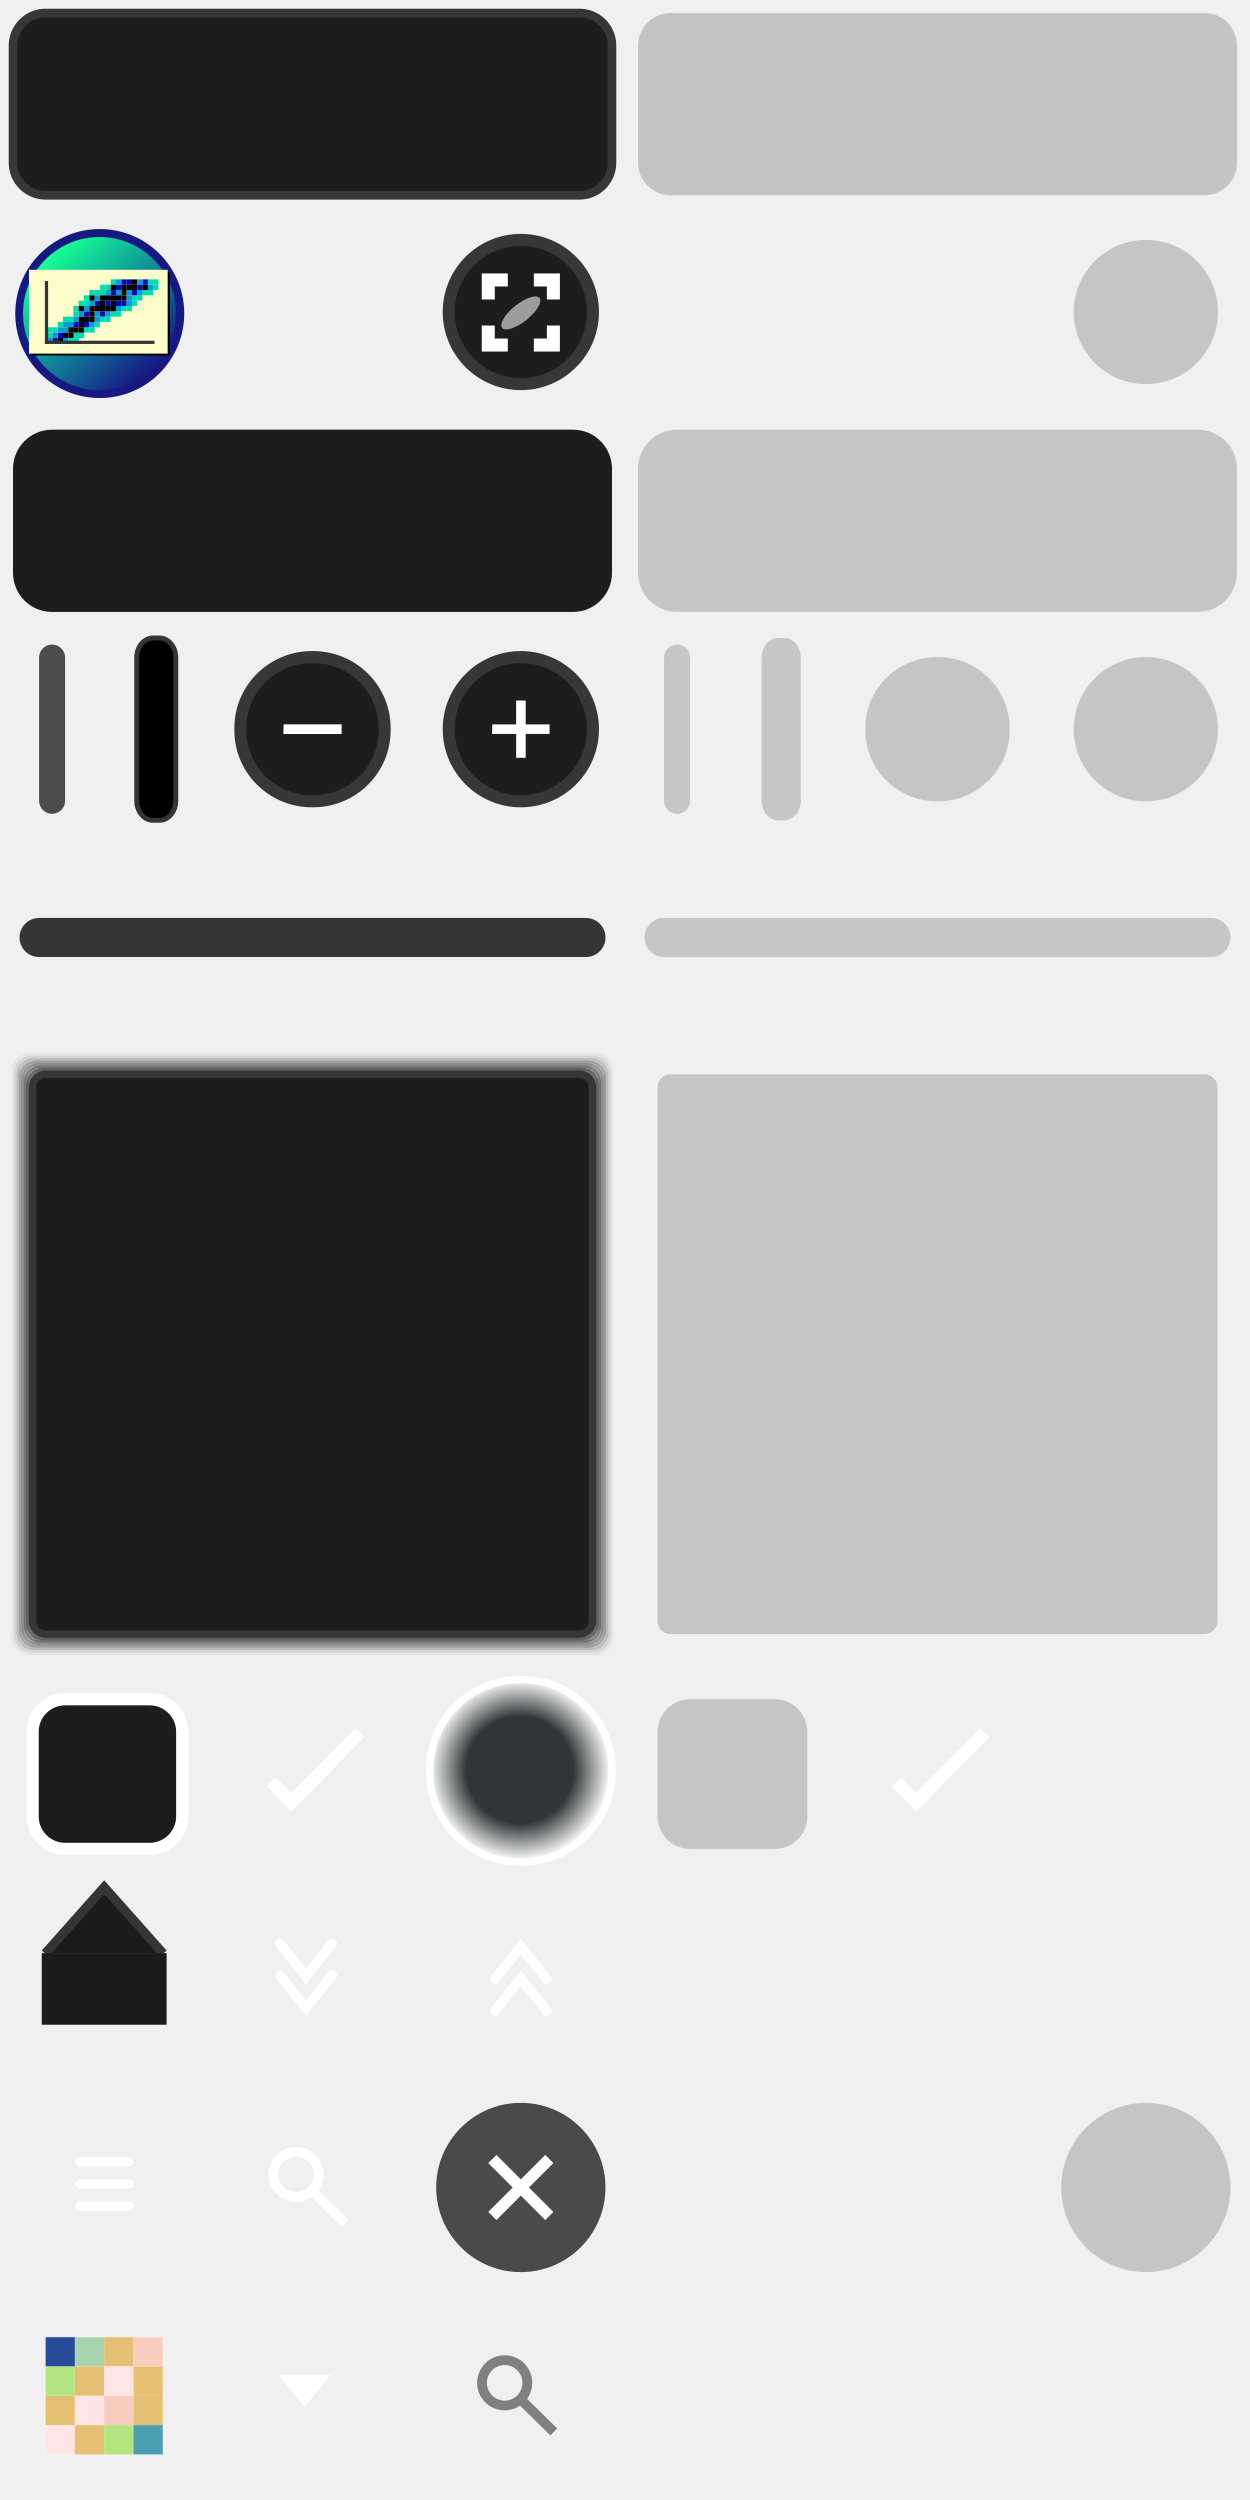
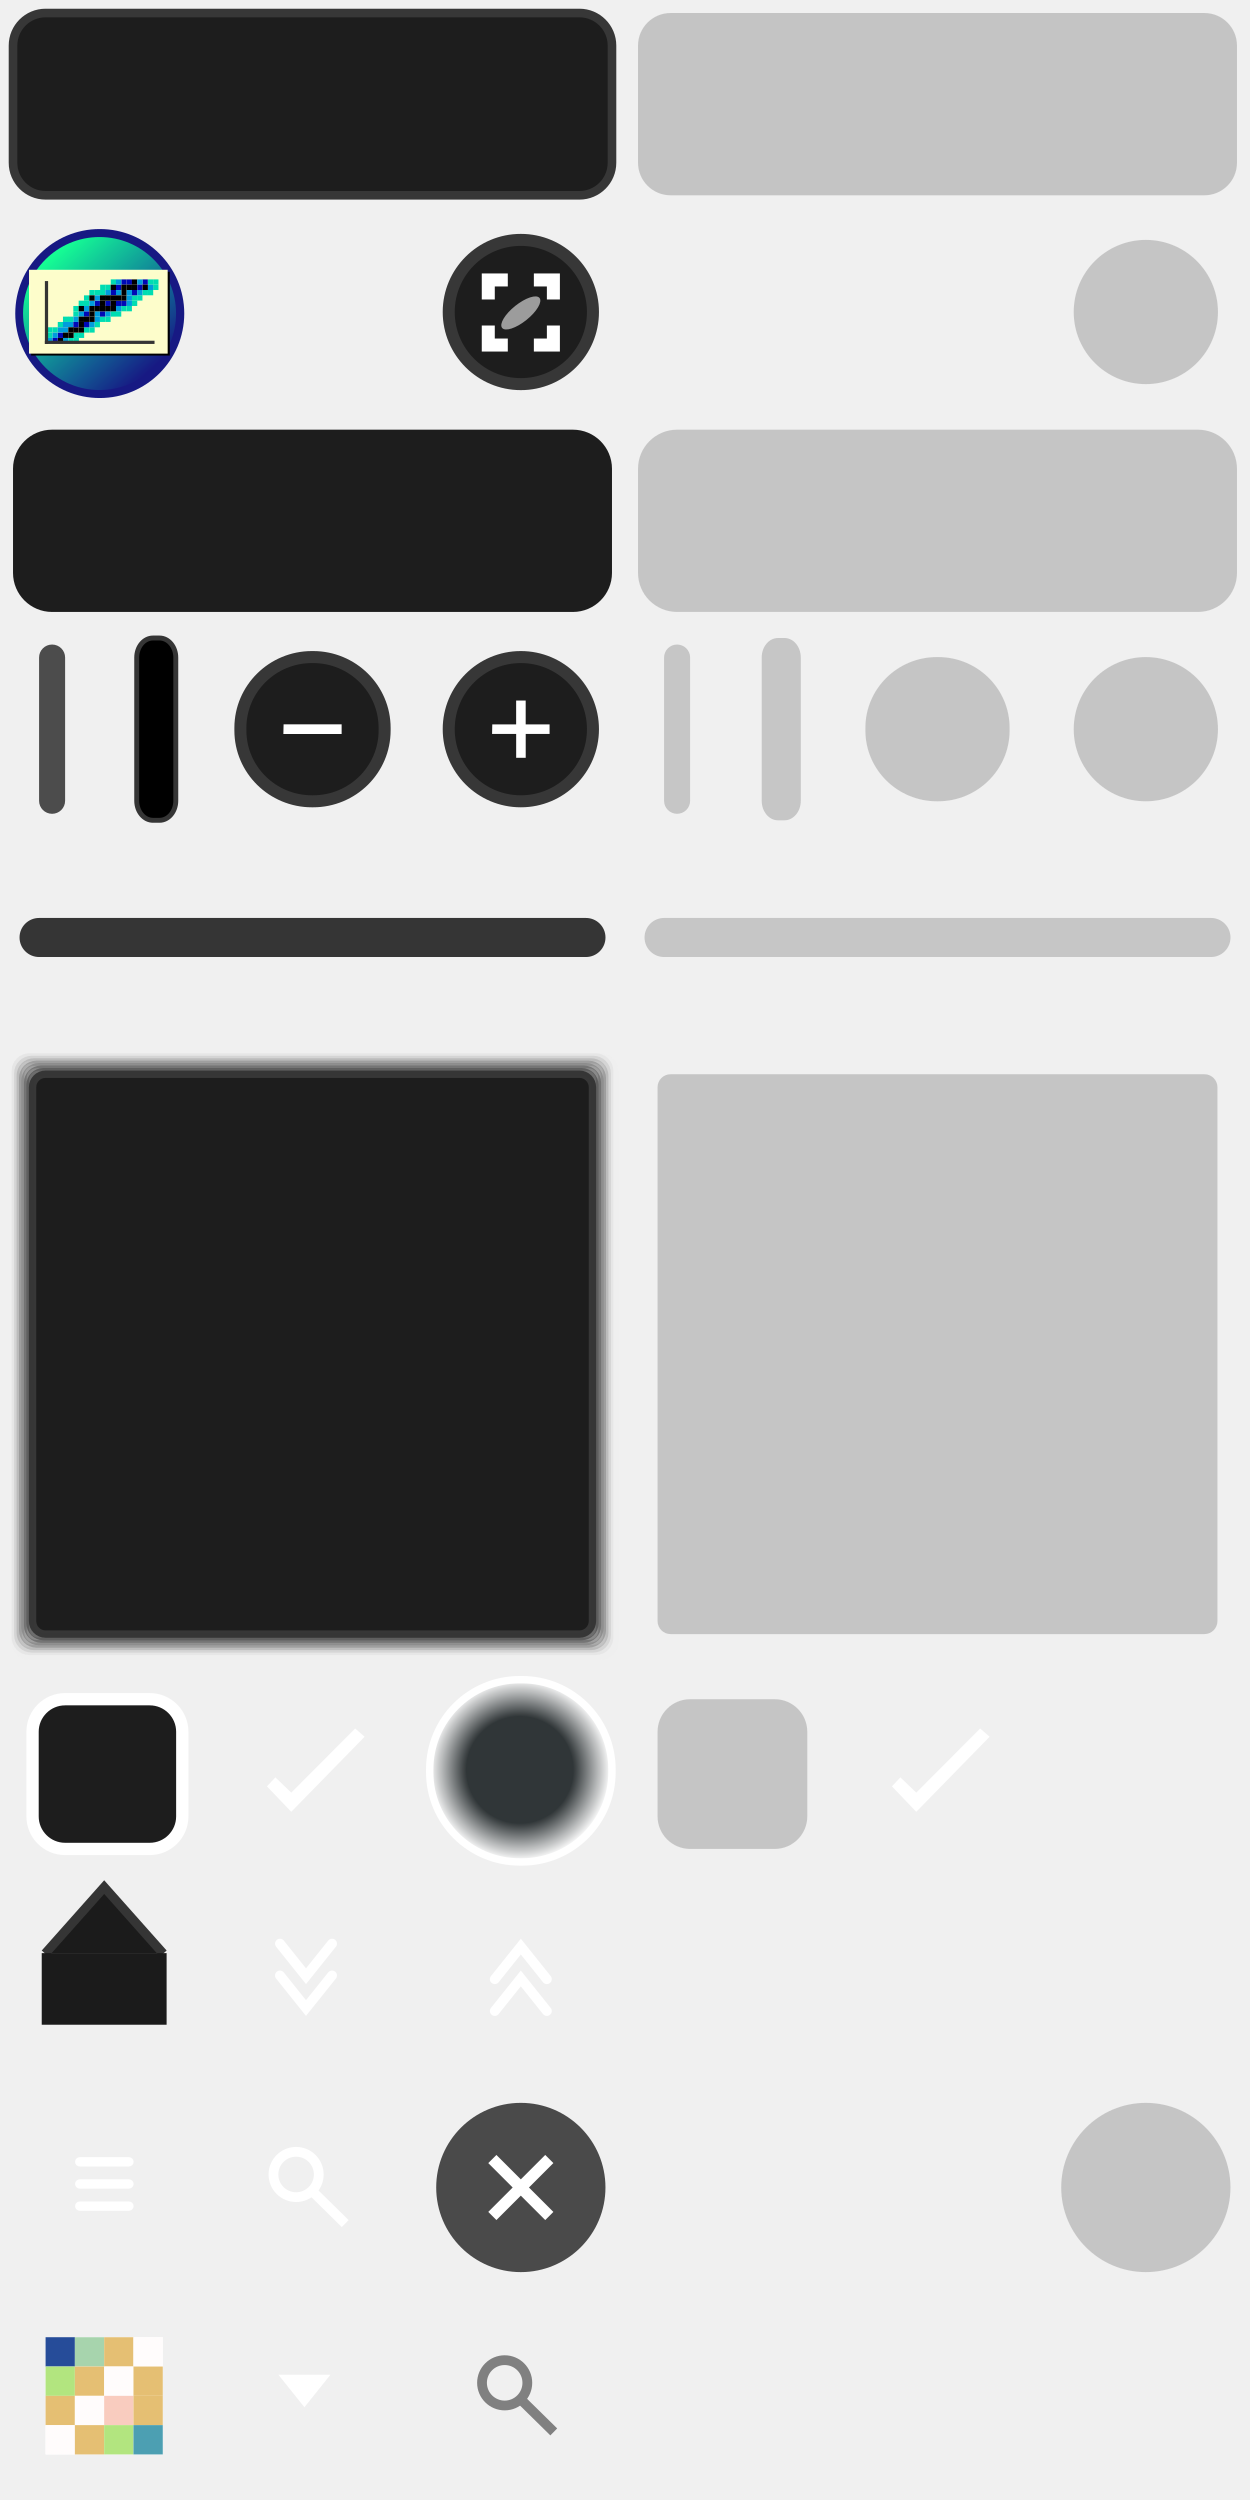
<svg xmlns="http://www.w3.org/2000/svg" xmlns:xlink="http://www.w3.org/1999/xlink" width="192" height="384" viewBox="0 0 50.8 101.6" version="1.1" id="svg1" xml:space="preserve">
  <defs id="defs1">
    <radialGradient xlink:href="#linearGradient1" id="radialGradient2" cx="1.455" cy="1.455" fx="1.455" fy="1.455" r="1.27" gradientUnits="userSpaceOnUse" gradientTransform="matrix(3.155989,0,0,3.155989,16.5343,67.33426)" spreadMethod="pad" />
    <linearGradient id="linearGradient1">
      <stop style="stop-color:#2e3436;stop-opacity:1;" offset="0.541" id="stop1" />
      <stop style="stop-color:#ffffff;stop-opacity:1;" offset="0.925" id="stop2" />
    </linearGradient>
    <filter style="color-interpolation-filters:sRGB" id="filter9" x="-0.22" y="-0.22" width="1.44" height="1.44">
      <feFlood result="flood" in="SourceGraphic" flood-opacity="0.498" flood-color="rgb(0,0,0)" id="feFlood8" />
      <feGaussianBlur result="blur" in="SourceGraphic" stdDeviation="1" id="feGaussianBlur8" />
      <feOffset result="offset" in="blur" dx="0" dy="0" id="feOffset8" />
      <feComposite result="comp1" operator="in" in="flood" in2="offset" id="feComposite8" />
      <feComposite result="fbSourceGraphic" operator="over" in="SourceGraphic" in2="comp1" id="feComposite9" />
      <feColorMatrix result="fbSourceGraphicAlpha" in="fbSourceGraphic" values="0 0 0 -1 0 0 0 0 -1 0 0 0 0 -1 0 0 0 0 1 0" id="feColorMatrix9" />
      <feFlood id="feFlood9" result="flood" in="fbSourceGraphic" flood-opacity="0.498" flood-color="rgb(0,0,0)" />
      <feGaussianBlur id="feGaussianBlur9" result="blur" in="fbSourceGraphic" stdDeviation="1" />
      <feOffset id="feOffset9" result="offset" in="blur" dx="0" dy="0" />
      <feComposite id="feComposite10" result="comp1" operator="in" in="flood" in2="offset" />
      <feComposite id="feComposite11" result="comp2" operator="over" in="fbSourceGraphic" in2="comp1" />
    </filter>
    <filter style="color-interpolation-filters:sRGB" id="filter15" x="-0.037" y="-0.037" width="1.075" height="1.075">
      <feFlood result="flood" in="SourceGraphic" flood-opacity="0.498" flood-color="rgb(0,0,0)" id="feFlood14" />
      <feGaussianBlur result="blur" in="SourceGraphic" stdDeviation="0.3" id="feGaussianBlur14" />
      <feOffset result="offset" in="blur" dx="0" dy="0" id="feOffset14" />
      <feComposite result="comp1" operator="in" in="flood" in2="offset" id="feComposite14" />
      <feComposite result="comp2" operator="over" in="SourceGraphic" in2="comp1" id="feComposite15" />
    </filter>
    <filter style="color-interpolation-filters:sRGB" id="filter3" x="-0.062" y="-0.062" width="1.124" height="1.124">
      <feFlood result="flood" in="SourceGraphic" flood-opacity="0.498" flood-color="rgb(0,0,0)" id="feFlood2" />
      <feGaussianBlur result="blur" in="SourceGraphic" stdDeviation="0.5" id="feGaussianBlur2" />
      <feOffset result="offset" in="blur" dx="0" dy="0" id="feOffset2" />
      <feComposite result="comp1" operator="in" in="flood" in2="offset" id="feComposite2" />
      <feComposite result="comp2" operator="over" in="SourceGraphic" in2="comp1" id="feComposite3" />
    </filter>
    <filter style="color-interpolation-filters:sRGB" id="filter16" x="-0.095" y="-0.095" width="1.191" height="1.191">
      <feFlood result="flood" in="SourceGraphic" flood-opacity="0.498" flood-color="rgb(0,0,0)" id="feFlood13" />
      <feGaussianBlur result="blur" in="SourceGraphic" stdDeviation="0.8" id="feGaussianBlur13" />
      <feOffset result="offset" in="blur" dx="0" dy="0" id="feOffset13" />
      <feComposite result="comp1" operator="in" in="flood" in2="offset" id="feComposite13" />
      <feComposite result="comp2" operator="over" in="SourceGraphic" in2="comp1" id="feComposite16" />
    </filter>
    <filter style="color-interpolation-filters:sRGB" id="filter30" x="-0.059" y="-0.059" width="1.119" height="1.119">
      <feFlood result="flood" in="SourceGraphic" flood-opacity="0.498" flood-color="rgb(0,0,0)" id="feFlood29" />
      <feGaussianBlur result="blur" in="SourceGraphic" stdDeviation="0.5" id="feGaussianBlur29" />
      <feOffset result="offset" in="blur" dx="0" dy="0" id="feOffset29" />
      <feComposite result="comp1" operator="in" in="flood" in2="offset" id="feComposite29" />
      <feComposite result="comp2" operator="over" in="SourceGraphic" in2="comp1" id="feComposite30" />
    </filter>
    <linearGradient xlink:href="#linearGradient4613" id="linearGradient4615" x1="34.396" y1="193.812" x2="100.542" y2="267.896" gradientUnits="userSpaceOnUse" gradientTransform="matrix(0.06131701,0,0,0.06131701,-0.07591453,-1.369268)" />
    <linearGradient id="linearGradient4613">
      <stop style="stop-color:#15ff93;stop-opacity:1;" offset="0" id="stop4609" />
      <stop style="stop-color:#00ffc6;stop-opacity:0;" offset="1" id="stop4611" />
    </linearGradient>
    <filter style="color-interpolation-filters:sRGB" id="filter1" x="-0.007" y="-0.007" width="1.013" height="1.013">
      <feColorMatrix values="1 0 0 0 0 0 1 0 0 0 0 0 1 0 0 -0.21 -0.72 -0.07 2 0 " result="color2" id="feColorMatrix1" />
    </filter>
  </defs>
  <g id="layer1">
-     <rect style="fill:#ffffff;fill-opacity:1;stroke-width:0.113;stroke-linecap:round" id="rect4-3" width="4.763" height="4.762" x="1.852" y="94.985" ry="1.0294515e-06" />
    <path style="fill:#1b1b1b;fill-opacity:1;stroke:#353535;stroke-width:0.37;stroke-linecap:butt;stroke-dasharray:none;stroke-opacity:1" d="m 1.834,79.392 2.4,-2.7 2.4,2.7" id="path1" />
    <rect style="opacity:0.99;fill:none;fill-opacity:1;stroke:#cbcbcb;stroke-width:0.321;stroke-linecap:round;stroke-dasharray:none;stroke-opacity:0.046" id="rect1-53-5-2-7-6-6-9-3-7" width="24.333" height="24.333" x="0.633" y="42.967" ry="0.566" />
    <rect style="opacity:0.99;fill:none;fill-opacity:1;stroke:#353535;stroke-width:0.318;stroke-linecap:round;stroke-dasharray:none;stroke-opacity:0.05" id="rect1-53-5-2-7-6-6-9-3" width="24.136" height="24.136" x="0.632" y="42.966" ry="0.561" />
    <rect style="opacity:0.99;fill:none;fill-opacity:1;stroke:#353535;stroke-width:0.316;stroke-linecap:round;stroke-dasharray:none;stroke-opacity:0.1" id="rect1-53-5-2-7-6-6-9" width="23.938" height="23.938" x="0.731" y="43.065" ry="0.557" />
    <rect style="opacity:0.99;fill:none;fill-opacity:1;stroke:#353535;stroke-width:0.31;stroke-linecap:round;stroke-dasharray:none;stroke-opacity:0.252" id="rect1-53-5-2-7-6" width="23.544" height="23.544" x="0.928" y="43.261" ry="0.548" />
    <rect style="opacity:0.99;fill:none;fill-opacity:1;stroke:#353535;stroke-width:0.313;stroke-linecap:round;stroke-dasharray:none;stroke-opacity:0.15" id="rect1-53-5-2-7-6-6" width="23.741" height="23.741" x="0.83" y="43.164" ry="0.552" />
    <rect style="opacity:0.99;fill:none;fill-opacity:1;stroke:#353535;stroke-width:0.308;stroke-linecap:round;stroke-dasharray:none;stroke-opacity:0.252" id="rect1-53-5-2-7" width="23.346" height="23.346" x="1.027" y="43.36" ry="0.543" />
    <rect style="opacity:0.99;fill:none;fill-opacity:1;stroke:#353535;stroke-width:0.305;stroke-linecap:round;stroke-dasharray:none;stroke-opacity:0.4" id="rect1-53-5-2" width="23.149" height="23.149" x="1.126" y="43.459" ry="0.538" />
    <rect style="opacity:0.99;fill:none;fill-opacity:1;stroke:#353535;stroke-width:0.303;stroke-linecap:round;stroke-dasharray:none;stroke-opacity:0.5" id="rect1-53-5" width="22.951" height="22.951" x="1.224" y="43.557" ry="0.534" />
    <rect style="opacity:0.99;fill:#1b1b1b;fill-opacity:1;stroke:#353535;stroke-width:0.35;stroke-linecap:round;stroke-dasharray:none;stroke-opacity:1" id="rect1" width="24.342" height="7.408" x="0.529" y="0.529" ry="1.323" />
    <rect style="opacity:0.99;fill:#1b1b1b;fill-opacity:1;stroke:#353535;stroke-width:0.3;stroke-linecap:round;stroke-dasharray:none;stroke-opacity:1" id="rect1-53" width="22.754" height="22.754" x="1.323" y="43.656" ry="0.529" />
    <rect style="opacity:0.99;fill:#1b1b1b;fill-opacity:1;stroke:none;stroke-width:0.3;stroke-linecap:round;stroke-dasharray:none;stroke-opacity:1" id="rect1-6" width="24.342" height="7.408" x="0.529" y="17.462" ry="1.588" rx="1.588" />
    <rect style="opacity:0.99;fill:#494949;fill-opacity:1;stroke:none;stroke-width:0.3;stroke-linecap:round;stroke-dasharray:none;stroke-opacity:1" id="rect1-6-5" width="6.879" height="6.879" x="17.727" y="85.46" ry="3.44" />
    <rect style="opacity:0.99;fill:#1b1b1b;fill-opacity:1;stroke:#ffffff;stroke-width:0.5;stroke-linecap:round;stroke-dasharray:none;stroke-opacity:1" id="rect1-5" width="6.085" height="6.085" x="1.323" y="69.056" ry="1.323" />
    <path style="fill:#ffffff;fill-opacity:1;fill-rule:evenodd;stroke:none;stroke-width:0.097;stroke-linecap:butt;stroke-linejoin:miter;stroke-dasharray:none;stroke-opacity:1" d="m 11.191,72.232 0.645,0.621 2.597,-2.606 0.385,0.334 -2.981,3.051 -0.988,-1.034 z" id="path1-3-1" />
    <rect style="opacity:0.99;fill:url(#radialGradient2);stroke:#ffffff;stroke-width:0.3;stroke-linecap:round;stroke-dasharray:none;stroke-opacity:1" id="rect1-9" width="7.408" height="7.408" x="17.463" y="68.262" ry="3.647" rx="3.655" />
    <rect style="opacity:0.99;fill:#1b1b1b;fill-opacity:1;stroke:#353535;stroke-width:0.488;stroke-linecap:round;stroke-dasharray:none;stroke-opacity:1" id="rect1-9-6" width="5.862" height="5.862" x="18.236" y="26.703" ry="2.931" rx="2.931" />
    <rect style="opacity:0.99;fill:#ffffff;fill-opacity:1;stroke:#ffffff;stroke-width:0.097;stroke-linecap:round;stroke-dasharray:none;stroke-opacity:1" id="rect1-62" width="2.284" height="0.283" x="3.098" y="87.715" rx="0.147" ry="0.283" />
    <rect style="opacity:0.99;fill:#ffffff;fill-opacity:1;stroke:#ffffff;stroke-width:0.097;stroke-linecap:round;stroke-dasharray:none;stroke-opacity:1" id="rect1-3" width="2.284" height="0.283" x="3.098" y="88.615" rx="0.147" ry="0.283" />
    <rect style="opacity:0.99;fill:#ffffff;fill-opacity:1;stroke:#ffffff;stroke-width:0.097;stroke-linecap:round;stroke-dasharray:none;stroke-opacity:1" id="rect1-5-6" width="2.284" height="0.283" x="3.098" y="89.515" rx="0.147" ry="0.283" />
    <path style="fill:#ffffff;fill-opacity:1;fill-rule:evenodd;stroke:none;stroke-width:0.331px;stroke-linecap:butt;stroke-linejoin:miter;stroke-opacity:1" d="m 20.174,87.577 0.992,0.992 0.992,-0.992 0.331,0.331 -0.992,0.992 0.992,0.992 -0.331,0.331 -0.992,-0.992 -0.992,0.992 -0.331,-0.331 0.992,-0.992 -0.992,-0.992 z" id="path1-3" />
    <rect style="fill:#353535;fill-opacity:1;stroke:none;stroke-width:0.3;stroke-dasharray:none" id="rect2" width="23.813" height="1.587" x="0.794" y="37.306" rx="0.794" ry="0.794" />
    <rect style="fill:#000000;fill-opacity:1;stroke:#353535;stroke-width:0.2;stroke-dasharray:none;stroke-opacity:1" id="rect2-5-2" width="7.408" height="1.588" x="25.929" y="-7.144" rx="0.794" ry="0.661" transform="rotate(90)" />
    <rect style="fill:#1b1b1b;fill-opacity:1;stroke:none;stroke-width:0.272;stroke-opacity:1" id="rect3" width="5.075" height="2.91" x="1.696" y="79.375" rx="0" ry="0" />
    <ellipse style="fill:none;fill-opacity:1;stroke:#ffffff;stroke-width:0.397;stroke-dasharray:none;stroke-opacity:1" id="path3" cx="12.034" cy="88.371" rx="0.921" ry="0.921" />
    <path style="fill:#ffffff;fill-opacity:1;stroke:#ffffff;stroke-width:0.397;stroke-dasharray:none;stroke-opacity:1" d="m 12.696,89.055 1.333,1.311" id="path4" />
    <ellipse style="fill:none;fill-opacity:1;stroke:#808080;stroke-width:0.397;stroke-dasharray:none;stroke-opacity:1" id="path3-5" cx="20.51" cy="96.838" rx="0.921" ry="0.921" />
    <path style="fill:#ffffff;fill-opacity:1;stroke:#808080;stroke-width:0.397;stroke-dasharray:none;stroke-opacity:1" d="m 21.172,97.522 1.333,1.311" id="path4-3" />
    <path style="fill:none;stroke:#ffffff;stroke-width:0.4;stroke-linecap:round;stroke-dasharray:none;stroke-opacity:1" d="m 20.108,81.727 1.058,-1.323 1.058,1.323" id="path5" />
    <path style="fill:none;stroke:#ffffff;stroke-width:0.4;stroke-linecap:round;stroke-dasharray:none;stroke-opacity:1" d="m 20.108,80.433 1.058,-1.323 1.058,1.323" id="path5-2" />
    <path style="fill:none;stroke:#ffffff;stroke-width:0.4;stroke-linecap:round;stroke-dasharray:none;stroke-opacity:1" d="m 13.494,78.99 -1.058,1.323 -1.058,-1.323" id="path5-5" />
    <path style="fill:none;stroke:#ffffff;stroke-width:0.4;stroke-linecap:round;stroke-dasharray:none;stroke-opacity:1" d="M 13.494,80.284 12.435,81.606 11.377,80.284" id="path5-2-3" />
    <path style="fill:#ffffff;fill-opacity:1;stroke:none;stroke-width:0.4;stroke-linecap:round;stroke-dasharray:none;stroke-opacity:1" d="M 13.429,96.508 12.371,97.831 11.312,96.508" id="path5-2-3-5" />
    <g id="g1">
+       <rect style="fill:#ffffff;fill-opacity:1;stroke-width:0.113;stroke-linecap:round" id="rect4-3" width="4.763" height="4.762" x="1.852" y="94.985" ry="1.0294515e-06" />
      <rect style="fill:#264c99;fill-opacity:1;stroke-width:0.113;stroke-linecap:round" id="rect4" width="1.191" height="1.191" x="1.852" y="94.985" ry="1.0294515e-06" />
      <rect style="fill:#a7d4ad;fill-opacity:1;stroke-width:0.113;stroke-linecap:round" id="rect4-5" width="1.191" height="1.191" x="3.043" y="94.985" ry="1.0294515e-06" />
      <rect style="fill:#e5bf73;fill-opacity:1;stroke-width:0.113;stroke-linecap:round" id="rect4-2" width="1.191" height="1.191" x="4.233" y="94.985" ry="1.0294515e-06" />
-       <rect style="fill:#f9ccbf;fill-opacity:1;stroke-width:0.113;stroke-linecap:round" id="rect4-7" width="1.191" height="1.191" x="5.424" y="94.985" ry="1.0294515e-06" />
+       <rect style="fill:#fffcfc;fill-opacity:1;stroke-width:0.113;stroke-linecap:round" id="rect4-7" width="1.191" height="1.191" x="5.424" y="94.985" ry="1.0294515e-06" />
      <rect style="fill:#b2e57f;fill-opacity:1;stroke-width:0.113;stroke-linecap:round" id="rect4-6" width="1.191" height="1.191" x="1.852" y="96.176" ry="1.0294515e-06" />
      <rect style="fill:#e5bf73;fill-opacity:1;stroke-width:0.113;stroke-linecap:round" id="rect4-5-0" width="1.191" height="1.191" x="3.043" y="96.176" ry="1.0294515e-06" />
-       <rect style="fill:#ffe5e5;fill-opacity:1;stroke-width:0.113;stroke-linecap:round" id="rect4-2-6" width="1.191" height="1.191" x="4.233" y="96.176" ry="1.0294515e-06" />
+       <rect style="fill:#fffcfc;fill-opacity:1;stroke-width:0.113;stroke-linecap:round" id="rect4-2-6" width="1.191" height="1.191" x="4.233" y="96.176" ry="1.0294515e-06" />
      <rect style="fill:#e5bf73;fill-opacity:1;stroke-width:0.113;stroke-linecap:round" id="rect4-7-2" width="1.191" height="1.191" x="5.424" y="96.176" ry="1.0294515e-06" />
      <rect style="fill:#e5bf73;fill-opacity:1;stroke-width:0.113;stroke-linecap:round" id="rect4-79" width="1.191" height="1.191" x="1.852" y="97.367" ry="1.0294515e-06" />
-       <rect style="fill:#ffe5e5;fill-opacity:1;stroke-width:0.113;stroke-linecap:round" id="rect4-5-2" width="1.191" height="1.191" x="3.043" y="97.367" ry="1.0294515e-06" />
+       <rect style="fill:#fffcfc;fill-opacity:1;stroke-width:0.113;stroke-linecap:round" id="rect4-5-2" width="1.191" height="1.191" x="3.043" y="97.367" ry="1.0294515e-06" />
      <rect style="fill:#f9ccbf;fill-opacity:1;stroke-width:0.113;stroke-linecap:round" id="rect4-2-0" width="1.191" height="1.191" x="4.233" y="97.367" ry="1.0294515e-06" />
      <rect style="fill:#e5bf73;fill-opacity:1;stroke-width:0.113;stroke-linecap:round" id="rect4-7-23" width="1.191" height="1.191" x="5.424" y="97.367" ry="1.0294515e-06" />
-       <rect style="fill:#ffe5e5;fill-opacity:1;stroke-width:0.113;stroke-linecap:round" id="rect4-6-7" width="1.191" height="1.191" x="1.852" y="98.557" ry="1.0294515e-06" />
+       <rect style="fill:#fffcfc;fill-opacity:1;stroke-width:0.113;stroke-linecap:round" id="rect4-6-7" width="1.191" height="1.191" x="1.852" y="98.557" ry="1.0294515e-06" />
      <rect style="fill:#e5bf73;fill-opacity:1;stroke-width:0.113;stroke-linecap:round" id="rect4-5-0-5" width="1.191" height="1.191" x="3.043" y="98.557" ry="1.0294515e-06" />
      <rect style="fill:#b2e57f;fill-opacity:1;stroke-width:0.113;stroke-linecap:round" id="rect4-2-6-9" width="1.191" height="1.191" x="4.233" y="98.557" ry="1.0294515e-06" />
      <rect style="fill:#4c9fb2;fill-opacity:1;stroke-width:0.113;stroke-linecap:round" id="rect4-7-2-2" width="1.191" height="1.191" x="5.424" y="98.557" ry="1.0294515e-06" />
    </g>
    <rect style="fill:#4c4c4c;fill-opacity:1;stroke:none;stroke-width:0.3;stroke-dasharray:none" id="rect2-5" width="6.879" height="1.058" x="26.194" y="-2.646" rx="0.529" ry="0.529" transform="rotate(90)" />
    <rect style="opacity:0.99;fill:#1b1b1b;fill-opacity:1;stroke:#353535;stroke-width:0.488;stroke-linecap:round;stroke-dasharray:none;stroke-opacity:1" id="rect1-9-6-2" width="5.862" height="5.862" x="9.769" y="26.703" ry="2.88" rx="2.909" />
    <path style="fill:#ffffff;fill-opacity:1;stroke:none;stroke-width:0.149;stroke-opacity:1" d="m 11.525,29.437 h 0.983 0.393 0.983 v 0.393 H 12.901 12.508 11.516 Z" id="path6-7" />
    <path style="fill:#ffffff;fill-opacity:1;stroke:none;stroke-width:0.147;stroke-opacity:1" d="m 20.006,29.439 h 0.97 v -0.97 h 0.388 v 0.97 H 22.335 v 0.388 h -0.97 v 0.97 h -0.388 v -0.97 h -0.979 z" id="path6" />
    <rect style="opacity:0.99;fill:#1b1b1b;fill-opacity:1;stroke:#353535;stroke-width:0.488;stroke-linecap:round;stroke-dasharray:none;stroke-opacity:1" id="rect1-9-6-3" width="5.862" height="5.862" x="18.236" y="9.749" ry="2.931" rx="2.931" />
    <circle cy="12.742" cx="4.054" id="circle4537" style="opacity:0.99;fill:#151782;fill-opacity:1;stroke:none;stroke-width:2.119;stroke-linecap:round;stroke-miterlimit:4;stroke-dasharray:none;stroke-opacity:1" r="3.434" />
    <circle style="opacity:0.99;fill:url(#linearGradient4615);fill-opacity:1;stroke:none;stroke-width:0.031;stroke-linecap:round;stroke-miterlimit:4;stroke-dasharray:none;stroke-opacity:1" id="path4520" cx="4.046" cy="12.742" r="3.109" />
    <rect style="opacity:0.99;fill:#000000;fill-opacity:1;stroke:none;stroke-width:1.981;stroke-linecap:round;stroke-miterlimit:4;stroke-dasharray:none;stroke-opacity:1" id="rect4522" width="5.635" height="3.407" x="1.265" y="11.043" />
    <rect y="10.964" x="1.179" height="3.407" width="5.635" id="rect4524" style="opacity:0.99;fill:#ffffcd;fill-opacity:1;stroke:none;stroke-width:1.981;stroke-linecap:round;stroke-miterlimit:4;stroke-dasharray:none;stroke-opacity:1" />
    <rect style="fill:#00ddb2;fill-opacity:1;stroke:none;stroke-width:0.065" id="rect1-6-3-4-06-1-3-9-94" width="0.216" height="0.216" x="4.062" y="12.868" ry="1.8739288e-06" />
    <rect style="fill:#00ddb2;fill-opacity:1;stroke:none;stroke-width:0.065" id="rect1-6-3-4-06-1-3-9-94-9" width="0.216" height="0.216" x="3.846" y="13.085" ry="1.8739288e-06" />
    <rect style="fill:#00ddb2;fill-opacity:1;stroke:none;stroke-width:0.065" id="rect1-6-3-4-06-1-3-9-94-1" width="0.216" height="0.216" x="3.631" y="13.301" ry="1.8739288e-06" />
    <rect style="fill:#00ddb2;fill-opacity:1;stroke:none;stroke-width:0.065" id="rect1-6-3-4-06-1-3-9-94-7" width="0.216" height="0.216" x="3.413" y="13.301" ry="1.8739288e-06" />
    <rect style="fill:#00ddb2;fill-opacity:1;stroke:none;stroke-width:0.065" id="rect1-6-3-4-06-1-3-9-94-71" width="0.216" height="0.216" x="4.498" y="12.652" ry="1.8739288e-06" />
    <rect style="fill:#00ddb2;fill-opacity:1;stroke:none;stroke-width:0.065" id="rect1-6-3-4-06-1-3-9-94-15" width="0.216" height="0.216" x="4.928" y="12.435" ry="1.8739288e-06" />
    <rect style="fill:#00ddb2;fill-opacity:1;stroke:none;stroke-width:0.065" id="rect1-6-3-4-06-1-3-9-94-15-61" width="0.216" height="0.216" x="4.712" y="12.651" ry="1.8739288e-06" />
    <rect style="fill:#00ddb2;fill-opacity:1;stroke:none;stroke-width:0.065" id="rect1-6-3-4-06-1-3-9-94-15-1" width="0.216" height="0.216" x="4.279" y="12.868" ry="1.8739288e-06" />
    <rect style="fill:#00ddb2;fill-opacity:1;stroke:none;stroke-width:0.065" id="rect1-6-3-4-06-1-3-9-94-15-7" width="0.216" height="0.216" x="5.361" y="12.219" ry="1.8739288e-06" />
    <rect style="fill:#00ddb2;fill-opacity:1;stroke:none;stroke-width:0.065" id="rect1-6-3-4-06-1-3-9-94-15-6" width="0.216" height="0.216" x="5.361" y="12.003" ry="1.8739288e-06" />
    <rect style="fill:#00ddb2;fill-opacity:1;stroke:none;stroke-width:0.065" id="rect1-6-3-4-06-1-3-9-94-15-73" width="0.216" height="0.216" x="5.145" y="12.435" ry="1.8739288e-06" />
    <rect style="fill:#00ddb2;fill-opacity:1;stroke:none;stroke-width:0.066" id="rect1-6-3-4-06-1-3-9-94-15-65" width="0.222" height="0.216" x="5.791" y="11.784" ry="1.8739288e-06" />
    <rect style="fill:#00ddb2;fill-opacity:1;stroke:none;stroke-width:0.065" id="rect1-6-3-4-06-1-3-9-94-15-65-5" width="0.216" height="0.216" x="5.573" y="11.999" ry="1.8739288e-06" />
    <rect style="fill:#00ddb2;fill-opacity:1;stroke:none;stroke-width:0.065" id="rect1-6-3-4-06-1-3-9-94-15-63" width="0.216" height="0.216" x="6.224" y="11.355" ry="1.8739288e-06" />
    <rect style="fill:#00ddb2;fill-opacity:1;stroke:none;stroke-width:0.065" id="rect1-6-3-4-06-1-3-9-94-15-63-0" width="0.216" height="0.216" x="6.224" y="11.57" ry="1.8739288e-06" />
    <rect style="fill:#00ddb2;fill-opacity:1;stroke:none;stroke-width:0.065" id="rect1-6-3-4-06-1-3-9-94-15-63-3" width="0.216" height="0.216" x="6.01" y="11.784" ry="1.8739288e-06" />
    <rect style="fill:#00ddb2;fill-opacity:1;stroke:none;stroke-width:0.065" id="rect1-6-3-4-06-1-3-9-94-15-63-8" width="0.216" height="0.216" x="6.008" y="11.355" ry="1.8739288e-06" />
    <rect style="fill:#00ddb2;fill-opacity:1;stroke:none;stroke-width:0.065" id="rect1-6-3-4-06-1-3-9-1" width="0.216" height="0.216" x="2.992" y="13.518" ry="1.8739288e-06" />
    <rect style="fill:#00ddb2;fill-opacity:1;stroke:none;stroke-width:0.065" id="rect1-6-3-4-06-1-3-9-06" width="0.216" height="0.216" x="3.204" y="13.518" ry="1.8739288e-06" />
    <rect style="fill:#00ddb2;fill-opacity:1;stroke:none;stroke-width:0.065" id="rect1-6-3-4-06-1-3-9-15" width="0.216" height="0.216" x="2.781" y="13.734" ry="1.8739288e-06" />
    <rect style="fill:#00ddb2;fill-opacity:1;stroke:none;stroke-width:0.065" id="rect1-6-3-4-06-1-3-9-15-5" width="0.216" height="0.216" x="2.992" y="13.734" ry="1.8739288e-06" />
    <rect style="fill:#00ddb2;fill-opacity:1;stroke:none;stroke-width:0.065" id="rect1-6-3-4-06-1-3-9-72" width="0.216" height="0.216" x="2.764" y="12.868" ry="1.8739288e-06" />
    <rect style="fill:#00ddb2;fill-opacity:1;stroke:none;stroke-width:0.065" id="rect1-6-3-4-06-1-3-9-722" width="0.216" height="0.216" x="2.559" y="12.868" ry="1.8739288e-06" />
    <rect style="fill:#00ddb2;fill-opacity:1;stroke:none;stroke-width:0.065" id="rect1-6-3-4-06-1-3-9-6" width="0.216" height="0.216" x="2.348" y="13.085" ry="1.8739288e-06" />
    <rect style="fill:#00ddb2;fill-opacity:1;stroke:none;stroke-width:0.065" id="rect1-6-3-4-06-1-3-9-6-3" width="0.216" height="0.216" x="2.131" y="13.301" ry="1.8739288e-06" />
    <rect style="fill:#00ddb2;fill-opacity:1;stroke:none;stroke-width:0.065" id="rect1-6-3-4-06-1-3-9-6-9" width="0.216" height="0.216" x="1.915" y="13.301" ry="1.8739288e-06" />
    <rect style="fill:#00ddb2;fill-opacity:1;stroke:none;stroke-width:0.065" id="rect1-6-3-4-06-1-3-9-6-0" width="0.216" height="0.216" x="1.915" y="13.518" ry="1.8739288e-06" />
    <rect style="fill:#00ddb2;fill-opacity:1;stroke:none;stroke-width:0.065" id="rect1-6-3-4-06-1-3-9-8" width="0.216" height="0.216" x="4.281" y="11.57" ry="1.8739288e-06" />
    <rect style="fill:#00ddb2;fill-opacity:1;stroke:none;stroke-width:0.065" id="rect1-6-3-4-06-1-3-9-8-4" width="0.216" height="0.216" x="4.07" y="11.57" ry="1.8739288e-06" />
    <rect style="fill:#00ddb2;fill-opacity:1;stroke:none;stroke-width:0.065" id="rect1-6-3-4-06-1-3-9-7" width="0.216" height="0.216" x="4.501" y="11.353" ry="1.8739288e-06" />
    <rect style="fill:#00ddb2;fill-opacity:1;stroke:none;stroke-width:0.065" id="rect1-6-3-4-06-1-3-9-5" width="0.216" height="0.216" x="4.065" y="11.786" ry="1.8739288e-06" />
    <rect style="fill:#00ddb2;fill-opacity:1;stroke:none;stroke-width:0.066" id="rect1-6-3-4-06-1-3-9-0" width="0.226" height="0.216" x="3.845" y="11.786" ry="1.8739288e-06" />
    <rect style="fill:#00ddb2;fill-opacity:1;stroke:none;stroke-width:0.065" id="rect1-6-3-4-06-1-3-9-4" width="0.216" height="0.216" x="3.632" y="11.786" ry="1.8739288e-06" />
    <rect style="fill:#00ddb2;fill-opacity:1;stroke:none;stroke-width:0.065" id="rect1-6-3-4-06-1-3-9" width="0.216" height="0.216" x="3.413" y="12.219" ry="1.8739288e-06" />
    <rect style="fill:#00ddb2;fill-opacity:1;stroke:none;stroke-width:0.065" id="rect1-6-3-4-06-1-3-9-09" width="0.216" height="0.216" x="3.413" y="12.003" ry="1.8739288e-06" />
    <rect style="fill:#00ddb2;fill-opacity:1;stroke:none;stroke-width:0.065" id="rect1-6-3-4-06-1-3-9-9" width="0.216" height="0.216" x="3.197" y="12.219" ry="1.8739288e-06" />
    <rect style="fill:#00ddb2;fill-opacity:1;stroke:none;stroke-width:0.065" id="rect1-6-3-4-06-1-3-9-9-8" width="0.216" height="0.216" x="2.98" y="12.652" ry="1.8739288e-06" />
    <rect style="fill:#00ddb2;fill-opacity:1;stroke:none;stroke-width:0.065" id="rect1-6-3-4-06-1-3-9-9-8-5" width="0.216" height="0.216" x="2.98" y="12.435" ry="1.8739288e-06" />
    <rect style="fill:#009cdd;fill-opacity:1;stroke:none;stroke-width:0.065" id="rect1-6-3-4-06-1-3-49" width="0.216" height="0.216" x="2.98" y="12.868" ry="1.8739288e-06" />
    <rect style="fill:#009cdd;fill-opacity:1;stroke:none;stroke-width:0.065" id="rect1-6-3-4-06-1-3-20" width="0.216" height="0.216" x="2.764" y="13.085" ry="1.8739288e-06" />
    <rect style="fill:#009cdd;fill-opacity:1;stroke:none;stroke-width:0.065" id="rect1-6-3-4-06-1-3-68" width="0.216" height="0.216" x="2.559" y="13.085" ry="1.8739288e-06" />
    <rect style="fill:#0009b6;fill-opacity:1;stroke:none;stroke-width:0.065" id="rect1-6-3-4-0" width="0.216" height="0.216" x="3.846" y="12.219" ry="1.8739288e-06" />
    <rect style="fill:#0009b6;fill-opacity:1;stroke:none;stroke-width:0.065" id="rect1-6-3-4-3" width="0.216" height="0.216" x="4.714" y="11.571" ry="1.8739288e-06" />
    <rect style="fill:#0009b6;fill-opacity:1;stroke:none;stroke-width:0.066" id="rect1-6-3-4-3-6" width="0.222" height="0.216" x="4.492" y="11.786" ry="1.8739288e-06" />
    <rect style="fill:#0009b6;fill-opacity:1;stroke:none;stroke-width:0.066" id="rect1-6-3-4-3-6-3" width="0.222" height="0.216" x="5.354" y="11.786" ry="1.8739288e-06" />
    <rect style="fill:#0009b6;fill-opacity:1;stroke:none;stroke-width:0.065" id="rect1-6-3-4-6" width="0.216" height="0.216" x="4.931" y="11.355" ry="1.8739288e-06" />
    <rect style="fill:#0009b6;fill-opacity:1;stroke:none;stroke-width:0.065" id="rect1-6-3-4-1" width="0.216" height="0.216" x="5.147" y="11.355" ry="1.8739288e-06" />
    <rect style="fill:#0009b6;fill-opacity:1;stroke:none;stroke-width:0.065" id="rect1-6-3-4-1-0" width="0.216" height="0.216" x="5.791" y="11.355" ry="1.8739288e-06" />
    <rect style="fill:#0009b6;fill-opacity:1;stroke:none;stroke-width:0.065" id="rect1-6-3-4-5" width="0.216" height="0.216" x="4.714" y="12.219" ry="1.8739288e-06" />
    <rect style="fill:#0009b6;fill-opacity:1;stroke:none;stroke-width:0.065" id="rect1-6-3-4-5-5" width="0.219" height="0.216" x="4.928" y="12.219" ry="1.8739288e-06" />
    <rect style="fill:#000000;fill-opacity:1;stroke:none;stroke-width:0.065" id="rect1-35-97-9" width="0.216" height="0.216" x="5.361" y="11.571" ry="1.8739288e-06" />
    <rect style="fill:#000000;fill-opacity:1;stroke:none;stroke-width:0.065" id="rect1-35-97" width="0.216" height="0.216" x="5.147" y="11.571" ry="1.8739288e-06" />
    <rect style="fill:#000000;fill-opacity:1;stroke:none;stroke-width:0.065" id="rect1-35-97-1" width="0.216" height="0.216" x="5.361" y="11.355" ry="1.8739288e-06" />
    <rect style="fill:#000000;fill-opacity:1;stroke:none;stroke-width:0.065" id="rect1-35-1" width="0.216" height="0.216" x="4.931" y="11.786" ry="1.8739288e-06" />
    <rect style="fill:#000000;fill-opacity:1;stroke:none;stroke-width:0.065" id="rect1-35-36" width="0.216" height="0.216" x="4.931" y="11.571" ry="1.8739288e-06" />
    <rect style="fill:#009cdd;fill-opacity:1;stroke:none;stroke-width:0.065" id="rect1-6-3-4-06-1-3-7" width="0.216" height="0.216" x="2.564" y="13.734" ry="1.8739288e-06" />
    <rect style="fill:#000000;fill-opacity:1;stroke:none;stroke-width:0.065" id="rect1-2" width="0.216" height="0.216" x="2.348" y="13.734" ry="1.8739288e-06" />
    <rect style="fill:#0009b6;fill-opacity:1;stroke:none;stroke-width:0.065" id="rect1-6-3-4-32-1" width="0.216" height="0.216" x="2.131" y="13.734" ry="1.8739288e-06" />
    <rect style="fill:#009cdd;fill-opacity:1;stroke:none;stroke-width:0.065" id="rect1-6-3-4-06-1-3-3-9" width="0.216" height="0.216" x="1.915" y="13.734" ry="1.8739288e-06" />
    <rect style="opacity:0.99;fill:#323232;fill-opacity:1;stroke:none;stroke-width:1.981;stroke-linecap:round;stroke-miterlimit:4;stroke-dasharray:none;stroke-opacity:1" id="rect4526" width="4.456" height="0.131" x="1.824" y="13.847" />
    <rect style="fill:#000000;fill-opacity:1;stroke:none;stroke-width:0.065" id="rect1-35-28" width="0.216" height="0.216" x="4.931" y="12.003" ry="1.8739288e-06" />
    <rect style="fill:#0009b6;fill-opacity:1;stroke:none;stroke-width:0.065" id="rect1-6-3-4-32" width="0.216" height="0.216" x="2.348" y="13.518" ry="1.8739288e-06" />
    <rect style="fill:#009cdd;fill-opacity:1;stroke:none;stroke-width:0.065" id="rect1-6-3-4-06-1-3-3" width="0.216" height="0.216" x="2.348" y="13.301" ry="1.8739288e-06" />
    <rect style="fill:#009cdd;fill-opacity:1;stroke:none;stroke-width:0.065" id="rect1-6-3-4-06-1-3-3-2" width="0.216" height="0.216" x="2.131" y="13.518" ry="1.8739288e-06" />
    <rect style="fill:#009cdd;fill-opacity:1;stroke:none;stroke-width:0.065" id="rect1-6-3-4-06-1-3-6" width="0.216" height="0.216" x="5.578" y="11.355" ry="1.8739288e-06" />
    <rect style="fill:#009cdd;fill-opacity:1;stroke:none;stroke-width:0.065" id="rect1-6-3-4-06-1-3-6-1" width="0.216" height="0.216" x="6.01" y="11.57" ry="1.8739288e-06" />
    <rect style="fill:#009cdd;fill-opacity:1;stroke:none;stroke-width:0.065" id="rect1-6-3-4-06-1-3-8" width="0.216" height="0.216" x="4.714" y="11.787" ry="1.8739288e-06" />
    <rect style="opacity:0.99;fill:#323232;fill-opacity:1;stroke:none;stroke-width:1.981;stroke-linecap:round;stroke-miterlimit:4;stroke-dasharray:none;stroke-opacity:1" id="rect4528" width="0.131" height="2.555" x="1.824" y="11.423" />
    <rect style="fill:#009cdd;fill-opacity:1;stroke:none;stroke-width:0.065" id="rect1-6-3-4-06-1-3-84" width="0.216" height="0.216" x="4.281" y="11.786" ry="1.8739288e-06" />
    <rect style="fill:#000000;fill-opacity:1;stroke:none;stroke-width:0.065" id="rect1-535" width="0.216" height="0.216" x="2.98" y="13.301" ry="1.8739288e-06" />
    <rect style="fill:#000000;fill-opacity:1;stroke:none;stroke-width:0.065" id="rect1-3-6" width="0.216" height="0.216" x="3.197" y="13.301" ry="1.8739288e-06" />
    <rect style="fill:#000000;fill-opacity:1;stroke:none;stroke-width:0.065" id="rect1-6-2" width="0.216" height="0.216" x="3.197" y="13.085" ry="1.8739288e-06" />
    <rect style="fill:#0009b6;fill-opacity:1;stroke:none;stroke-width:0.065" id="rect1-6-3" width="0.216" height="0.216" x="2.98" y="13.085" ry="1.8739288e-06" />
    <rect style="fill:#0009b6;fill-opacity:1;stroke:none;stroke-width:0.065" id="rect1-6-3-4" width="0.216" height="0.216" x="3.413" y="12.652" ry="1.8739288e-06" />
    <rect style="fill:#0009b6;fill-opacity:1;stroke:none;stroke-width:0.065" id="rect1-6-3-4-06" width="0.216" height="0.216" x="4.062" y="12.652" ry="1.8739288e-06" />
    <rect style="fill:#009cdd;fill-opacity:1;stroke:none;stroke-width:0.065" id="rect1-6-3-4-06-1" width="0.216" height="0.216" x="3.846" y="12.652" ry="1.8739288e-06" />
    <rect style="fill:#009cdd;fill-opacity:1;stroke:none;stroke-width:0.065" id="rect1-6-3-4-06-1-90" width="0.216" height="0.216" x="4.279" y="12.652" ry="1.8739288e-06" />
    <rect style="fill:#009cdd;fill-opacity:1;stroke:none;stroke-width:0.065" id="rect1-6-3-4-06-1-5" width="0.216" height="0.216" x="3.197" y="12.652" ry="1.8739288e-06" />
    <rect style="fill:#009cdd;fill-opacity:1;stroke:none;stroke-width:0.065" id="rect1-6-3-4-06-1-4" width="0.216" height="0.216" x="3.413" y="12.435" ry="1.8739288e-06" />
    <rect style="fill:#009cdd;fill-opacity:1;stroke:none;stroke-width:0.065" id="rect1-6-3-4-06-1-7" width="0.216" height="0.216" x="3.63" y="12.219" ry="1.8739288e-06" />
    <rect style="fill:#009cdd;fill-opacity:1;stroke:none;stroke-width:0.065" id="rect1-6-3-4-06-1-6" width="0.216" height="0.216" x="3.846" y="12.003" ry="1.8739288e-06" />
    <rect style="fill:#009cdd;fill-opacity:1;stroke:none;stroke-width:0.065" id="rect1-6-3-4-06-1-56" width="0.216" height="0.216" x="3.63" y="13.085" ry="1.8739288e-06" />
    <rect style="fill:#009cdd;fill-opacity:1;stroke:none;stroke-width:0.065" id="rect1-6-3-4-06-1-9" width="0.216" height="0.216" x="3.846" y="12.868" ry="1.8739288e-06" />
    <rect style="fill:#009cdd;fill-opacity:1;stroke:none;stroke-width:0.065" id="rect1-6-3-4-06-1-3-2" width="0.216" height="0.216" x="5.149" y="11.788" ry="1.8739288e-06" />
    <rect style="fill:#009cdd;fill-opacity:1;stroke:none;stroke-width:0.065" id="rect1-6-3-4-06-1-3-2-8" width="0.216" height="0.216" x="5.575" y="11.784" ry="1.8739288e-06" />
    <rect style="fill:#009cdd;fill-opacity:1;stroke:none;stroke-width:0.065" id="rect1-6-3-4-06-1-3-5" width="0.216" height="0.216" x="5.147" y="12.004" ry="1.8739288e-06" />
    <rect style="fill:#009cdd;fill-opacity:1;stroke:none;stroke-width:0.065" id="rect1-6-3-4-06-1-3-4" width="0.216" height="0.216" x="5.147" y="12.219" ry="1.8739288e-06" />
    <rect style="fill:#009cdd;fill-opacity:1;stroke:none;stroke-width:0.065" id="rect1-6-3-4-06-1-3-4-9" width="0.216" height="0.216" x="4.715" y="12.435" ry="1.8739288e-06" />
    <rect style="fill:#009cdd;fill-opacity:1;stroke:none;stroke-width:0.065" id="rect1-6-3-4-06-1-3-44" width="0.216" height="0.216" x="2.559" y="13.301" ry="1.8739288e-06" />
    <rect style="fill:#009cdd;fill-opacity:1;stroke:none;stroke-width:0.065" id="rect1-6-3-4-06-1-74" width="0.216" height="0.216" x="4.714" y="11.355" ry="1.8739288e-06" />
    <rect style="fill:#0009b6;fill-opacity:1;stroke:none;stroke-width:0.065" id="rect1-6-3-4-8" width="0.216" height="0.216" x="3.413" y="13.085" ry="1.8739288e-06" />
    <rect style="fill:#0009b6;fill-opacity:1;stroke:none;stroke-width:0.066" id="rect1-6-3-4-4" width="0.221" height="0.216" x="4.279" y="12.219" ry="1.8739288e-06" />
    <rect style="fill:#000000;fill-opacity:1;stroke:none;stroke-width:0.065" id="rect1-7" width="0.216" height="0.216" x="3.197" y="12.868" ry="1.8739288e-06" />
    <rect style="fill:#000000;fill-opacity:1;stroke:none;stroke-width:0.065" id="rect1-5-9" width="0.216" height="0.216" x="3.413" y="12.868" ry="1.8739288e-06" />
    <rect style="fill:#000000;fill-opacity:1;stroke:none;stroke-width:0.065" id="rect1-35" width="0.216" height="0.216" x="3.63" y="12.868" ry="1.8739288e-06" />
    <rect style="fill:#000000;fill-opacity:1;stroke:none;stroke-width:0.065" id="rect1-35-7" width="0.216" height="0.216" x="3.63" y="12.435" ry="1.8739288e-06" />
    <rect style="fill:#000000;fill-opacity:1;stroke:none;stroke-width:0.065" id="rect1-35-0" width="0.216" height="0.216" x="3.197" y="12.435" ry="1.8739288e-06" />
    <rect style="fill:#000000;fill-opacity:1;stroke:none;stroke-width:0.065" id="rect1-35-9" width="0.216" height="0.216" x="3.63" y="12.652" ry="1.8739288e-06" />
    <rect style="fill:#000000;fill-opacity:1;stroke:none;stroke-width:0.065" id="rect1-35-3" width="0.216" height="0.216" x="3.845" y="12.435" ry="1.8739288e-06" />
    <rect style="fill:#000000;fill-opacity:1;stroke:none;stroke-width:0.065" id="rect1-35-6" width="0.216" height="0.216" x="4.061" y="12.435" ry="1.8739288e-06" />
    <rect style="fill:#000000;fill-opacity:1;stroke:none;stroke-width:0.065" id="rect1-35-06" width="0.216" height="0.216" x="4.062" y="12.219" ry="1.8739288e-06" />
    <rect style="fill:#000000;fill-opacity:1;stroke:none;stroke-width:0.065" id="rect1-35-2" width="0.216" height="0.216" x="4.498" y="12.435" ry="1.8739288e-06" />
    <rect style="fill:#000000;fill-opacity:1;stroke:none;stroke-width:0.065" id="rect1-35-61" width="0.216" height="0.216" x="4.062" y="12.003" ry="1.8739288e-06" />
    <rect style="fill:#000000;fill-opacity:1;stroke:none;stroke-width:0.068" id="rect1-35-8" width="0.236" height="0.216" x="4.269" y="12.003" ry="1.8739288e-06" />
    <rect style="fill:#000000;fill-opacity:1;stroke:none;stroke-width:0.065" id="rect1-35-79" width="0.216" height="0.216" x="4.498" y="12.003" ry="1.8739288e-06" />
    <rect style="fill:#000000;fill-opacity:1;stroke:none;stroke-width:0.065" id="rect1-35-20" width="0.216" height="0.216" x="4.498" y="12.219" ry="1.8739288e-06" />
    <rect style="fill:#000000;fill-opacity:1;stroke:none;stroke-width:0.065" id="rect1-35-23" width="0.216" height="0.216" x="4.714" y="12.003" ry="1.8739288e-06" />
    <rect style="fill:#000000;fill-opacity:1;stroke:none;stroke-width:0.065" id="rect1-35-75" width="0.216" height="0.216" x="3.63" y="12.003" ry="1.8739288e-06" />
    <rect style="fill:#000000;fill-opacity:1;stroke:none;stroke-width:0.065" id="rect1-35-29" width="0.216" height="0.216" x="4.498" y="11.57" ry="1.8739288e-06" />
    <rect style="fill:#000000;fill-opacity:1;stroke:none;stroke-width:0.066" id="rect1-35-92" width="0.226" height="0.216" x="4.274" y="12.435" ry="1.8739288e-06" />
    <rect style="fill:#000000;fill-opacity:1;stroke:none;stroke-width:0.065" id="rect1-62-1" width="0.216" height="0.216" x="2.776" y="13.301" ry="1.8739288e-06" />
    <rect style="fill:#000000;fill-opacity:1;stroke:none;stroke-width:0.065" id="rect1-9-2" width="0.216" height="0.216" x="2.776" y="13.518" ry="1.8739288e-06" />
    <rect style="fill:#000000;fill-opacity:1;stroke:none;stroke-width:0.065" id="rect1-1" width="0.216" height="0.216" x="2.559" y="13.518" ry="1.8739288e-06" />
    <rect style="fill:#0009b6;fill-opacity:1;stroke:none;stroke-width:0.065" id="rect1-6-3-4-3-6-3-8" width="0.216" height="0.216" x="5.578" y="11.571" ry="1.8739288e-06" />
    <rect style="fill:#000000;fill-opacity:1;stroke:none;stroke-width:0.065" id="rect1-35-97-9-9" width="0.216" height="0.216" x="5.794" y="11.57" ry="1.8739288e-06" />
    <path style="fill:#ffffff;fill-opacity:1;stroke:none;stroke-width:0.316" d="M 19.579,12.171 V 11.113 H 20.637 v 0.529 h -0.529 v 0.529 z" id="path2" />
    <path style="fill:#ffffff;fill-opacity:1;stroke:none;stroke-width:0.316" d="m 21.696,11.113 h 1.058 v 1.058 H 22.225 v -0.529 h -0.529 z" id="path2-2" />
    <path style="fill:#ffffff;fill-opacity:1;stroke:none;stroke-width:0.316" d="M 22.754,13.229 V 14.287 H 21.696 V 13.758 H 22.225 v -0.529 z" id="path2-2-6" />
    <path style="fill:#ffffff;fill-opacity:1;stroke:none;stroke-width:0.316" d="m 20.637,14.287 h -1.058 v -1.058 h 0.529 v 0.529 H 20.637 Z" id="path2-2-6-1" />
    <ellipse style="fill:#9c9c9c;fill-opacity:1;stroke:none;stroke-width:0.157;stroke-dasharray:none;stroke-opacity:1" id="path7" cx="8.574" cy="23.157" rx="0.974" ry="0.365" transform="rotate(-38.68214)" />
    <rect style="opacity:0.99;fill:#9b9b9b;fill-opacity:0.5;stroke:none;stroke-width:0.35;stroke-linecap:round;stroke-dasharray:none;stroke-opacity:1" id="rect16" width="24.342" height="7.408" x="25.929" y="0.529" ry="1.323" />
    <rect style="opacity:0.99;fill:#9b9b9b;fill-opacity:0.502;stroke:none;stroke-width:0.3;stroke-linecap:round;stroke-dasharray:none;stroke-opacity:1" id="rect17" width="22.754" height="22.754" x="26.723" y="43.656" ry="0.529" />
    <rect style="opacity:0.99;fill:#9b9b9b;fill-opacity:0.502;stroke:none;stroke-width:0.3;stroke-linecap:round;stroke-dasharray:none;stroke-opacity:1" id="rect18" width="24.342" height="7.408" x="25.929" y="17.462" ry="1.588" rx="1.588" />
    <rect style="opacity:0.99;fill:#9b9b9b;fill-opacity:0.502;stroke:none;stroke-width:0.3;stroke-linecap:round;stroke-dasharray:none;stroke-opacity:1" id="rect19" width="6.879" height="6.879" x="43.127" y="85.46" ry="3.44" />
    <rect style="opacity:0.99;fill:#9b9b9b;fill-opacity:0.502;stroke:none;stroke-width:0.5;stroke-linecap:round;stroke-dasharray:none;stroke-opacity:1" id="rect20" width="6.085" height="6.085" x="26.723" y="69.056" ry="1.323" />
    <path style="fill:#ffffff;fill-opacity:1;fill-rule:evenodd;stroke:none;stroke-width:0.097;stroke-linecap:butt;stroke-linejoin:miter;stroke-dasharray:none;stroke-opacity:1" d="m 36.591,72.232 0.645,0.621 2.597,-2.606 0.385,0.334 -2.981,3.051 -0.988,-1.034 z" id="path20" />
    <rect style="opacity:0.99;fill:#9b9b9b;fill-opacity:0.502;stroke:none;stroke-width:0.488;stroke-linecap:round;stroke-dasharray:none;stroke-opacity:1" id="rect22" width="5.862" height="5.862" x="43.636" y="26.703" ry="2.931" rx="2.931" />
    <rect style="fill:#9b9b9b;fill-opacity:0.502;stroke:none;stroke-width:0.3;stroke-dasharray:none" id="rect26" width="23.813" height="1.587" x="26.194" y="37.306" rx="0.794" ry="0.794" />
    <rect style="fill:#9b9b9b;fill-opacity:0.502;stroke:none;stroke-width:0.2;stroke-dasharray:none;stroke-opacity:1" id="rect27" width="7.408" height="1.588" x="25.929" y="-32.544" rx="0.794" ry="0.661" transform="rotate(90)" />
    <rect style="fill:#9b9b9b;fill-opacity:0.502;stroke:none;stroke-width:0.3;stroke-dasharray:none" id="rect50" width="6.879" height="1.058" x="26.194" y="-28.046" rx="0.529" ry="0.529" transform="rotate(90)" />
    <rect style="opacity:0.99;fill:#9b9b9b;fill-opacity:0.502;stroke:none;stroke-width:0.488;stroke-linecap:round;stroke-dasharray:none;stroke-opacity:1" id="rect51" width="5.862" height="5.862" x="35.169" y="26.703" ry="2.88" rx="2.909" />
    <rect style="opacity:0.99;fill:#9b9b9b;fill-opacity:0.502;stroke:none;stroke-width:0.488;stroke-linecap:round;stroke-dasharray:none;stroke-opacity:1" id="rect52" width="5.862" height="5.862" x="43.636" y="9.749" ry="2.931" rx="2.931" />
  </g>
</svg>
